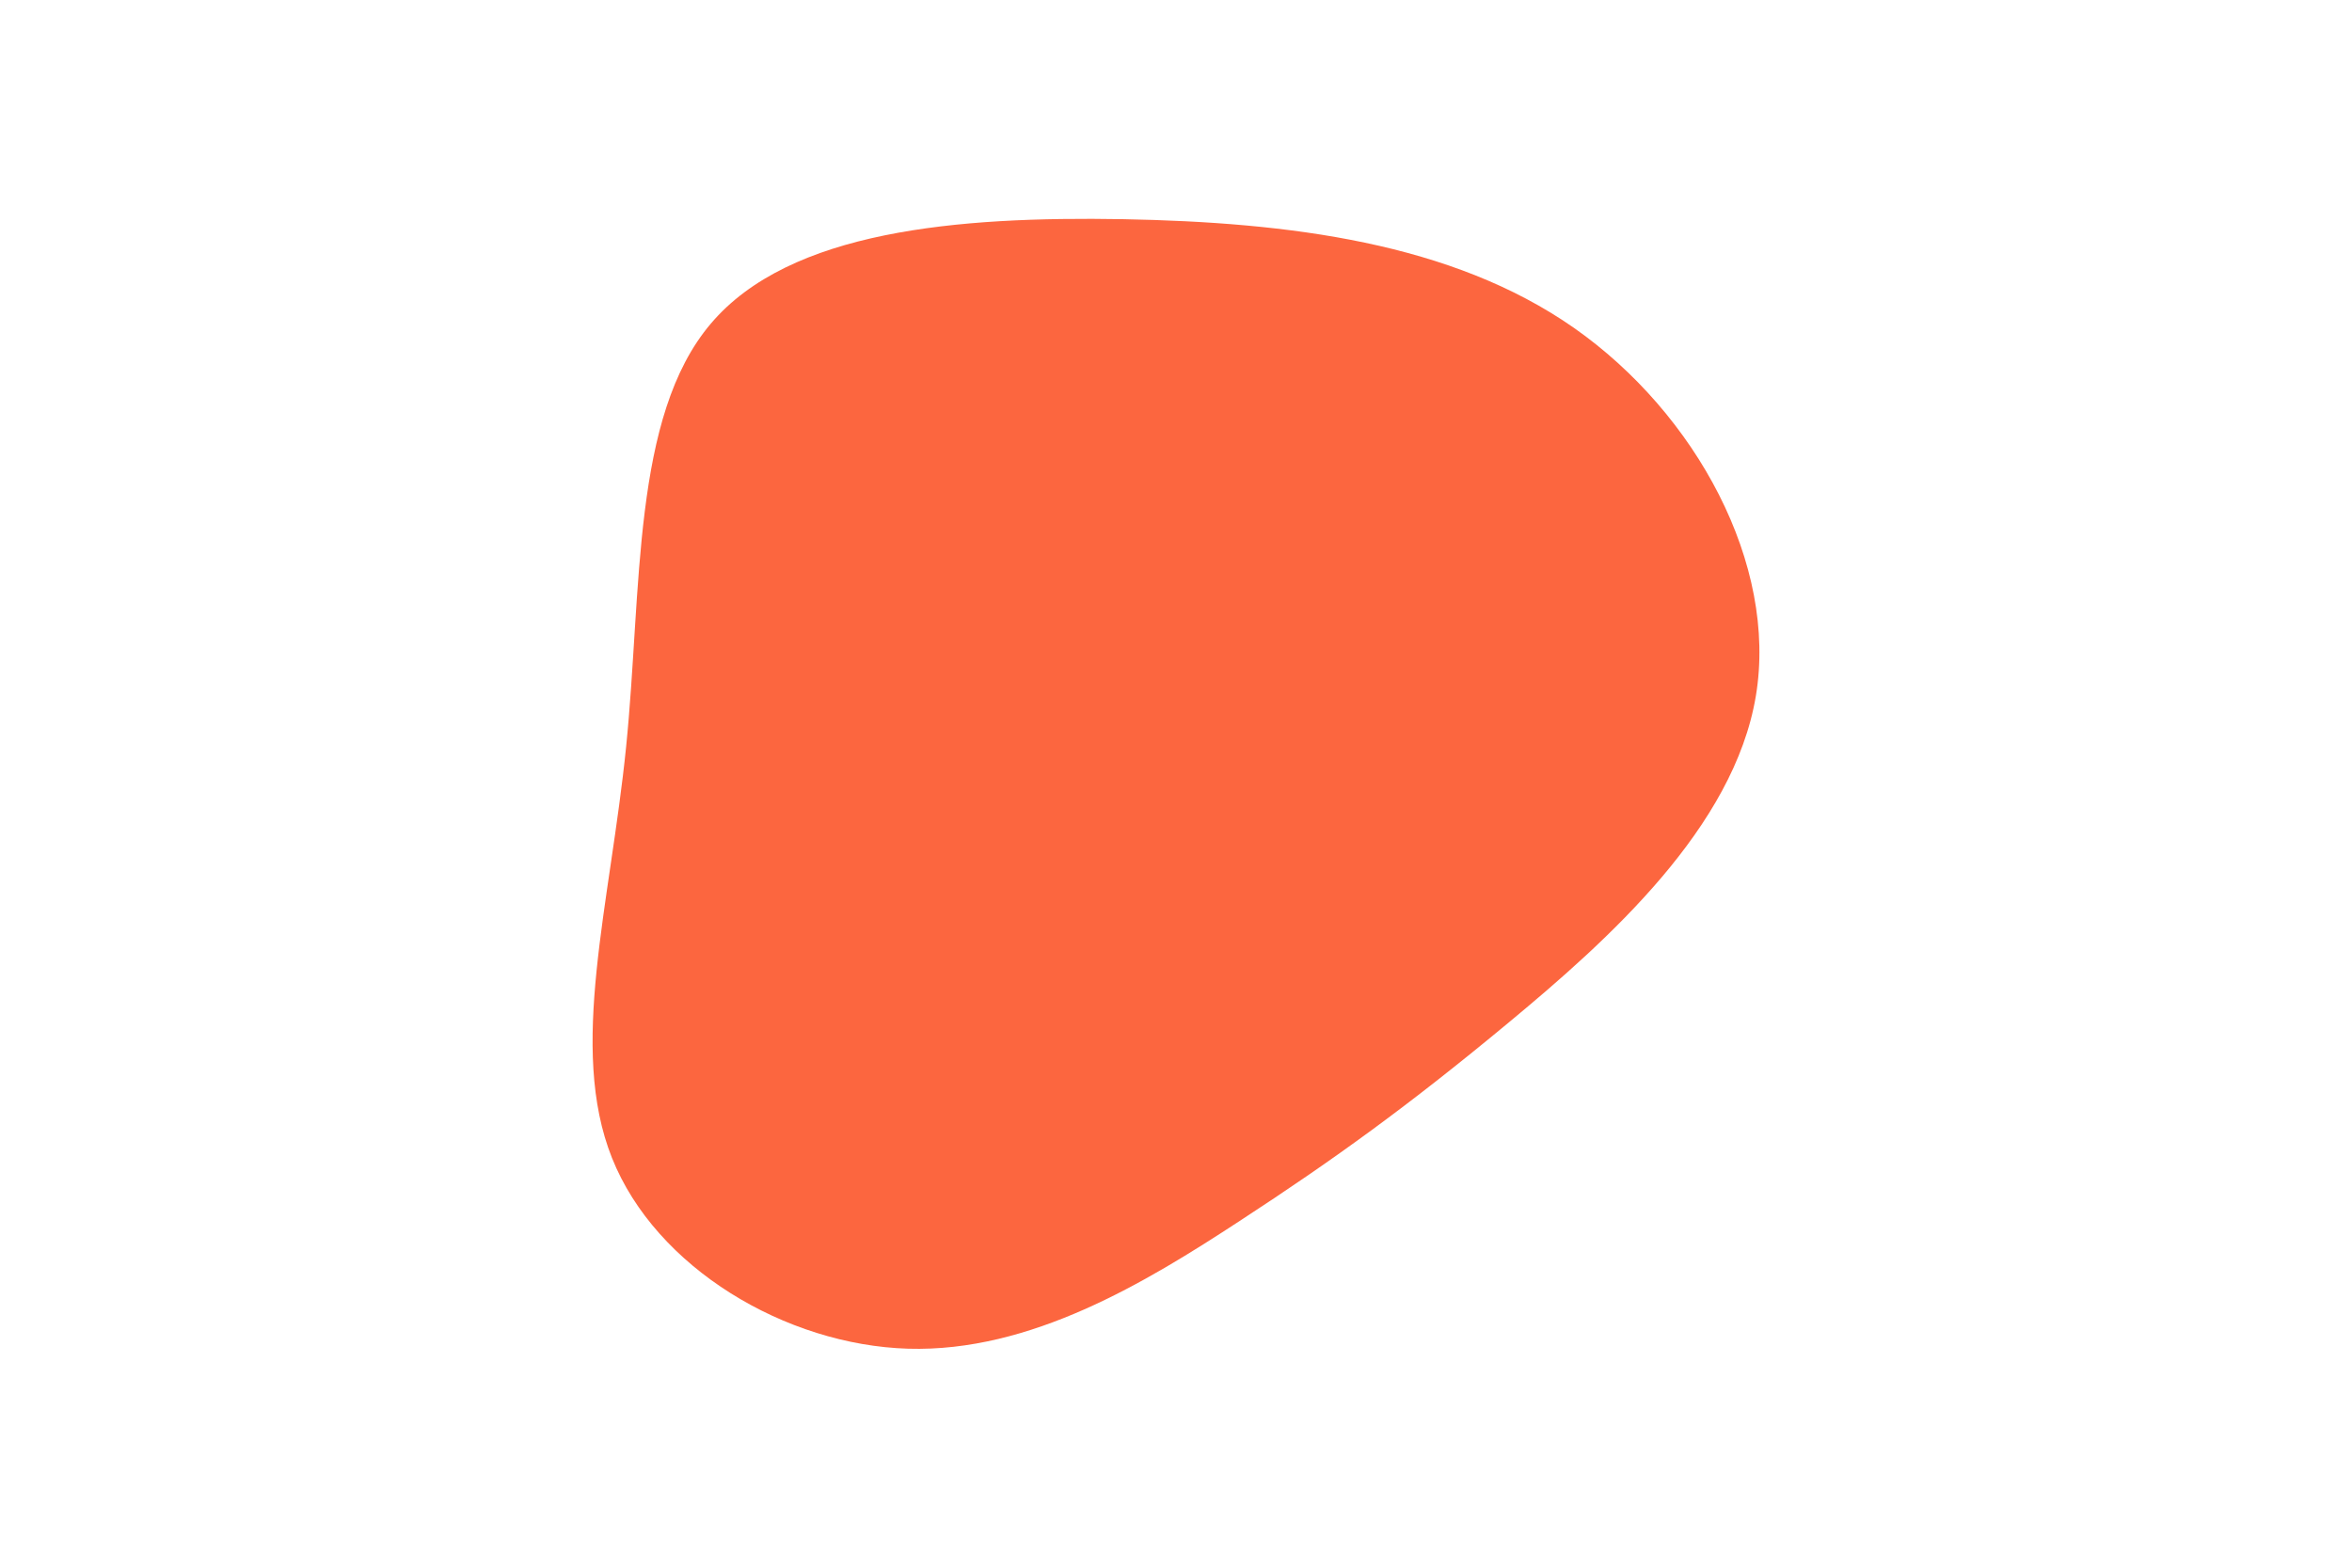
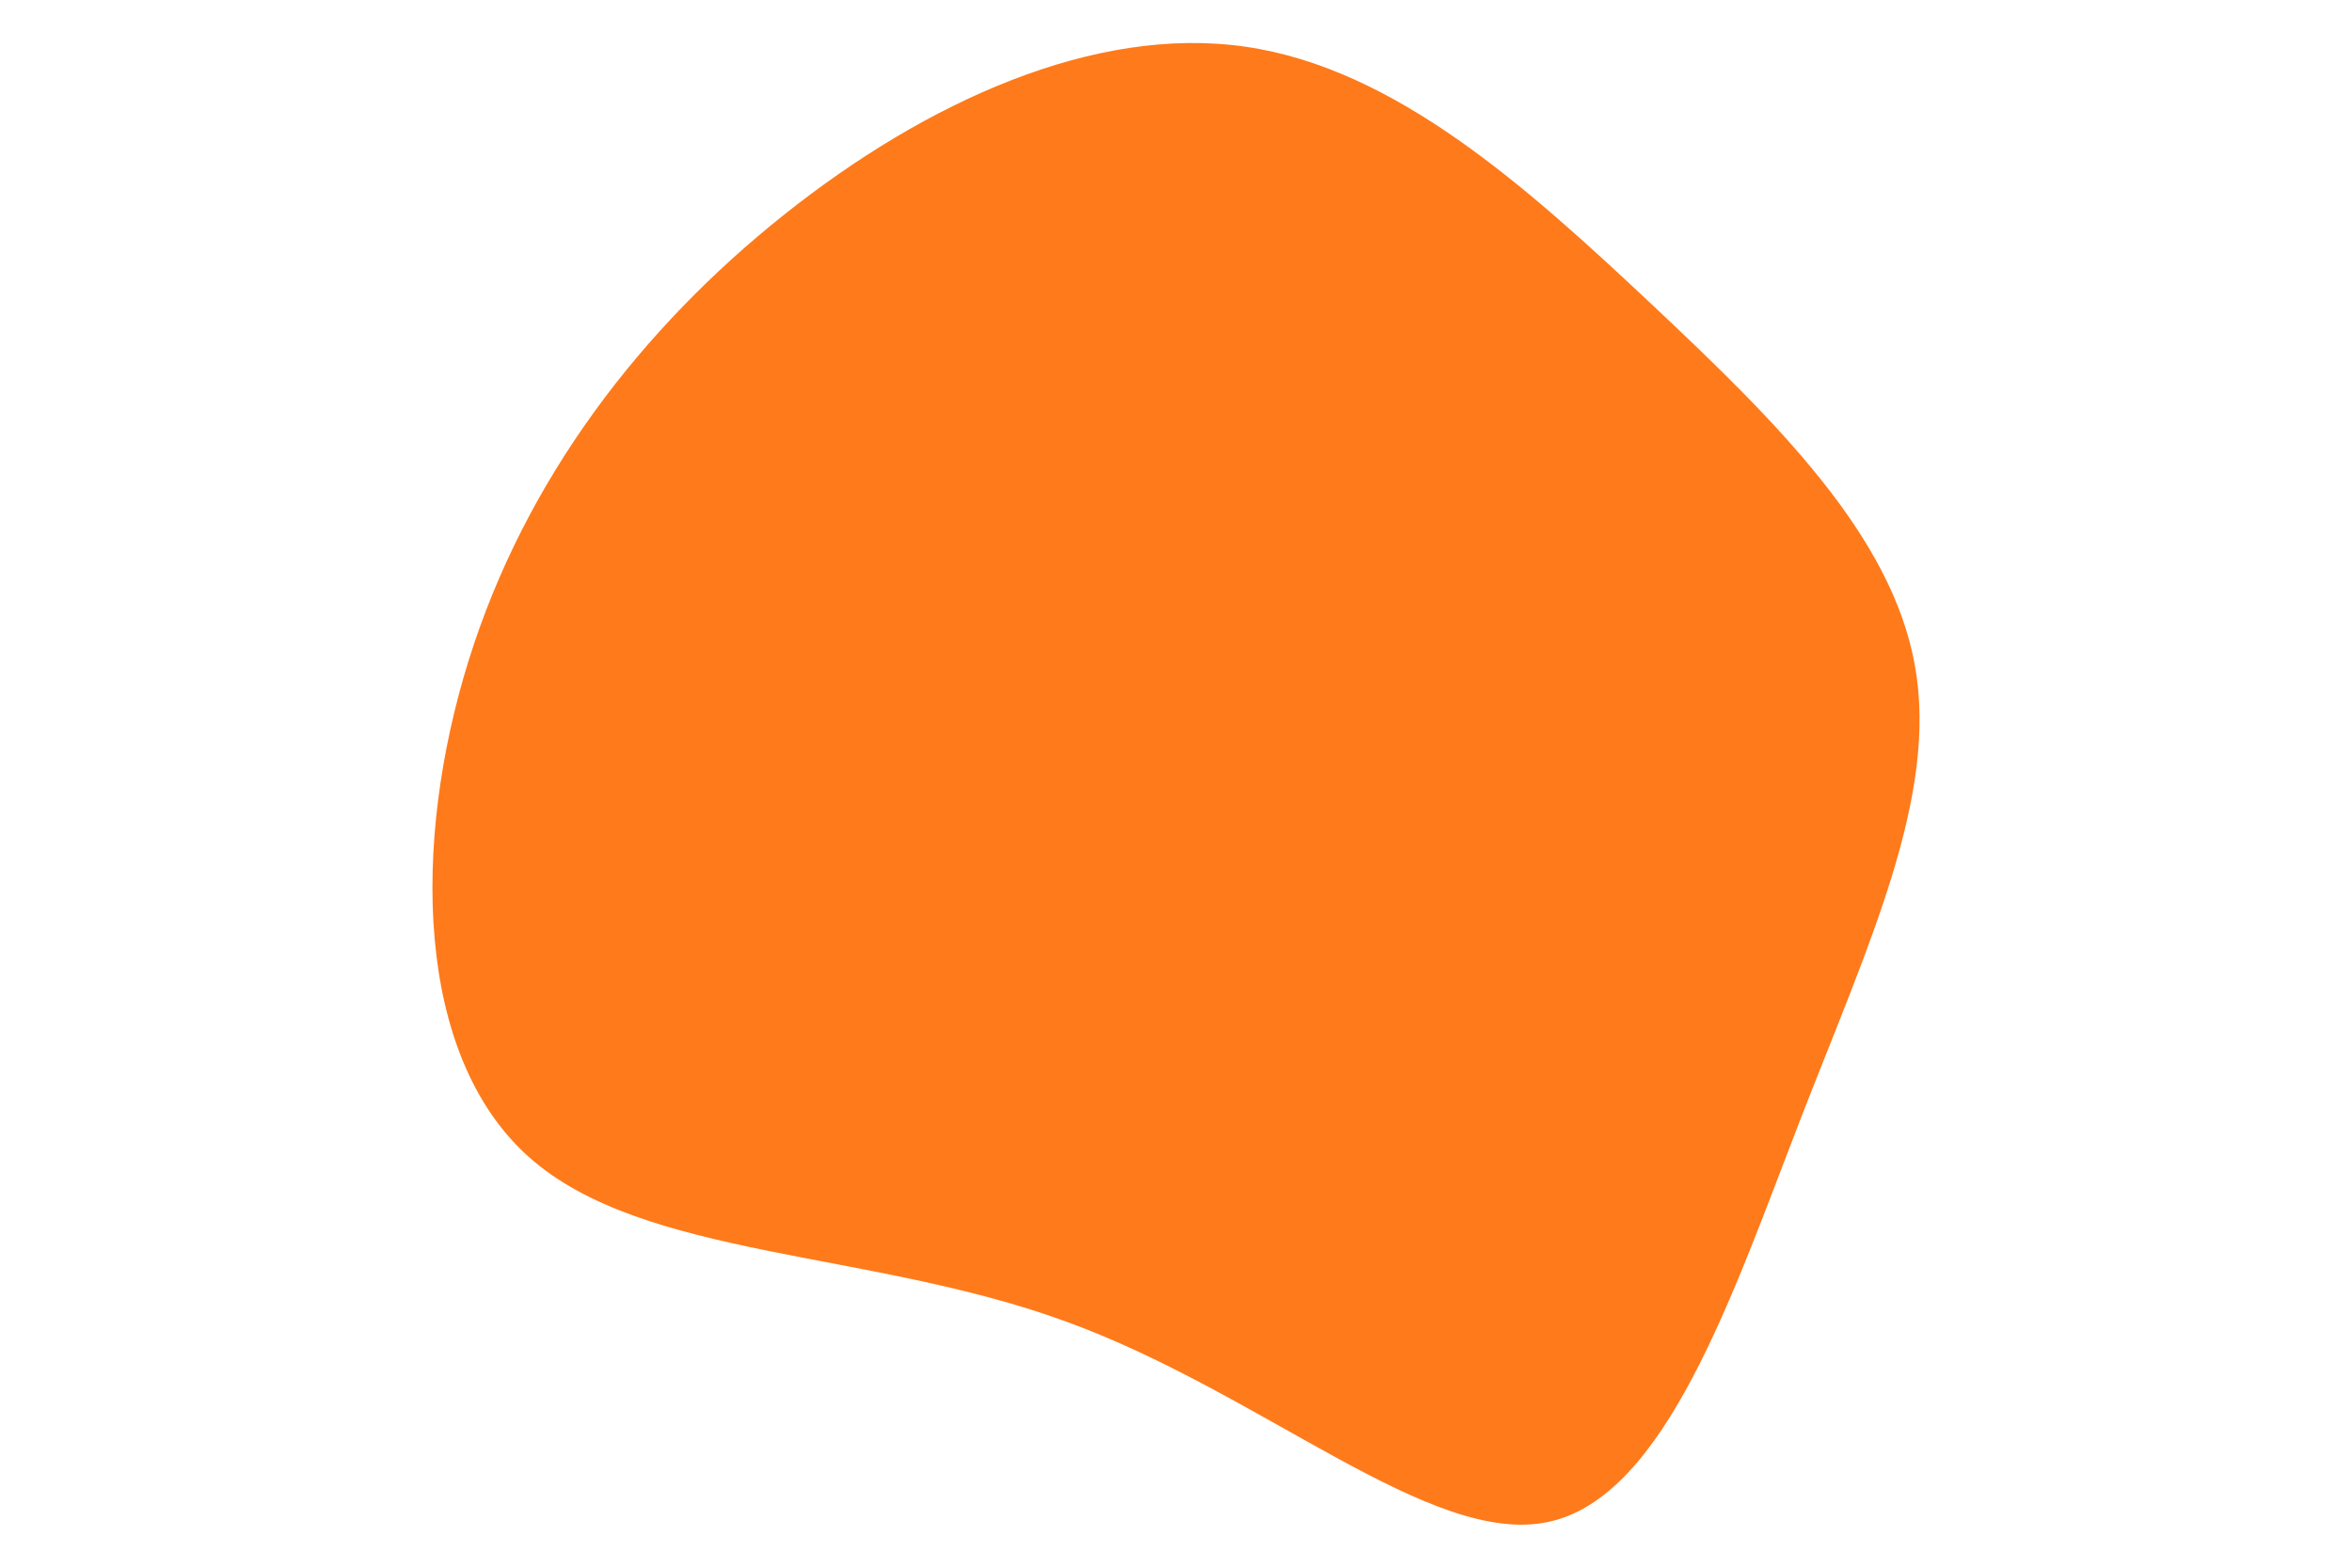
<svg xmlns="http://www.w3.org/2000/svg" id="visual" viewBox="0 0 900 600" width="900" height="600" version="1.1">
-   <g transform="translate(430.7806 323.3874)">
-     <path d="M171.5 -197.9C218.3 -165.1 249.5 -107.3 241.1 -57C232.7 -6.7 184.8 36.2 146.6 67.9C108.3 99.7 79.8 120.3 43.6 143.9C7.4 167.6 -36.5 194.2 -83.3 192.8C-130.1 191.4 -179.8 161.9 -196.6 119.8C-213.4 77.7 -197.3 22.9 -191.2 -37.5C-185.1 -97.9 -189 -163.9 -158.8 -199.5C-128.6 -235.2 -64.3 -240.6 -1 -239.5C62.4 -238.3 124.7 -230.6 171.5 -197.9" fill="#fc663f" />
+   <g transform="translate(483.5338 298.4712)">
+     <path d="M148.6 -181.9C196 -137.3 240.3 -93.7 249.2 -43.8C258.2 6 231.7 62.3 205.6 129.4C179.6 196.5 153.9 274.4 109 284C64.1 293.7 0 234.9 -75.4 207.4C-150.7 179.8 -237.3 183.4 -281.1 144.4C-324.9 105.4 -325.9 23.9 -304.2 -45.7C-282.5 -115.3 -238 -172.9 -183.5 -216.3C-129 -259.7 -64.5 -288.9 -7 -280.6C50.6 -272.3 101.1 -226.5 148.6 -181.9" fill="#ff7a1a" />
  </g>
</svg>
